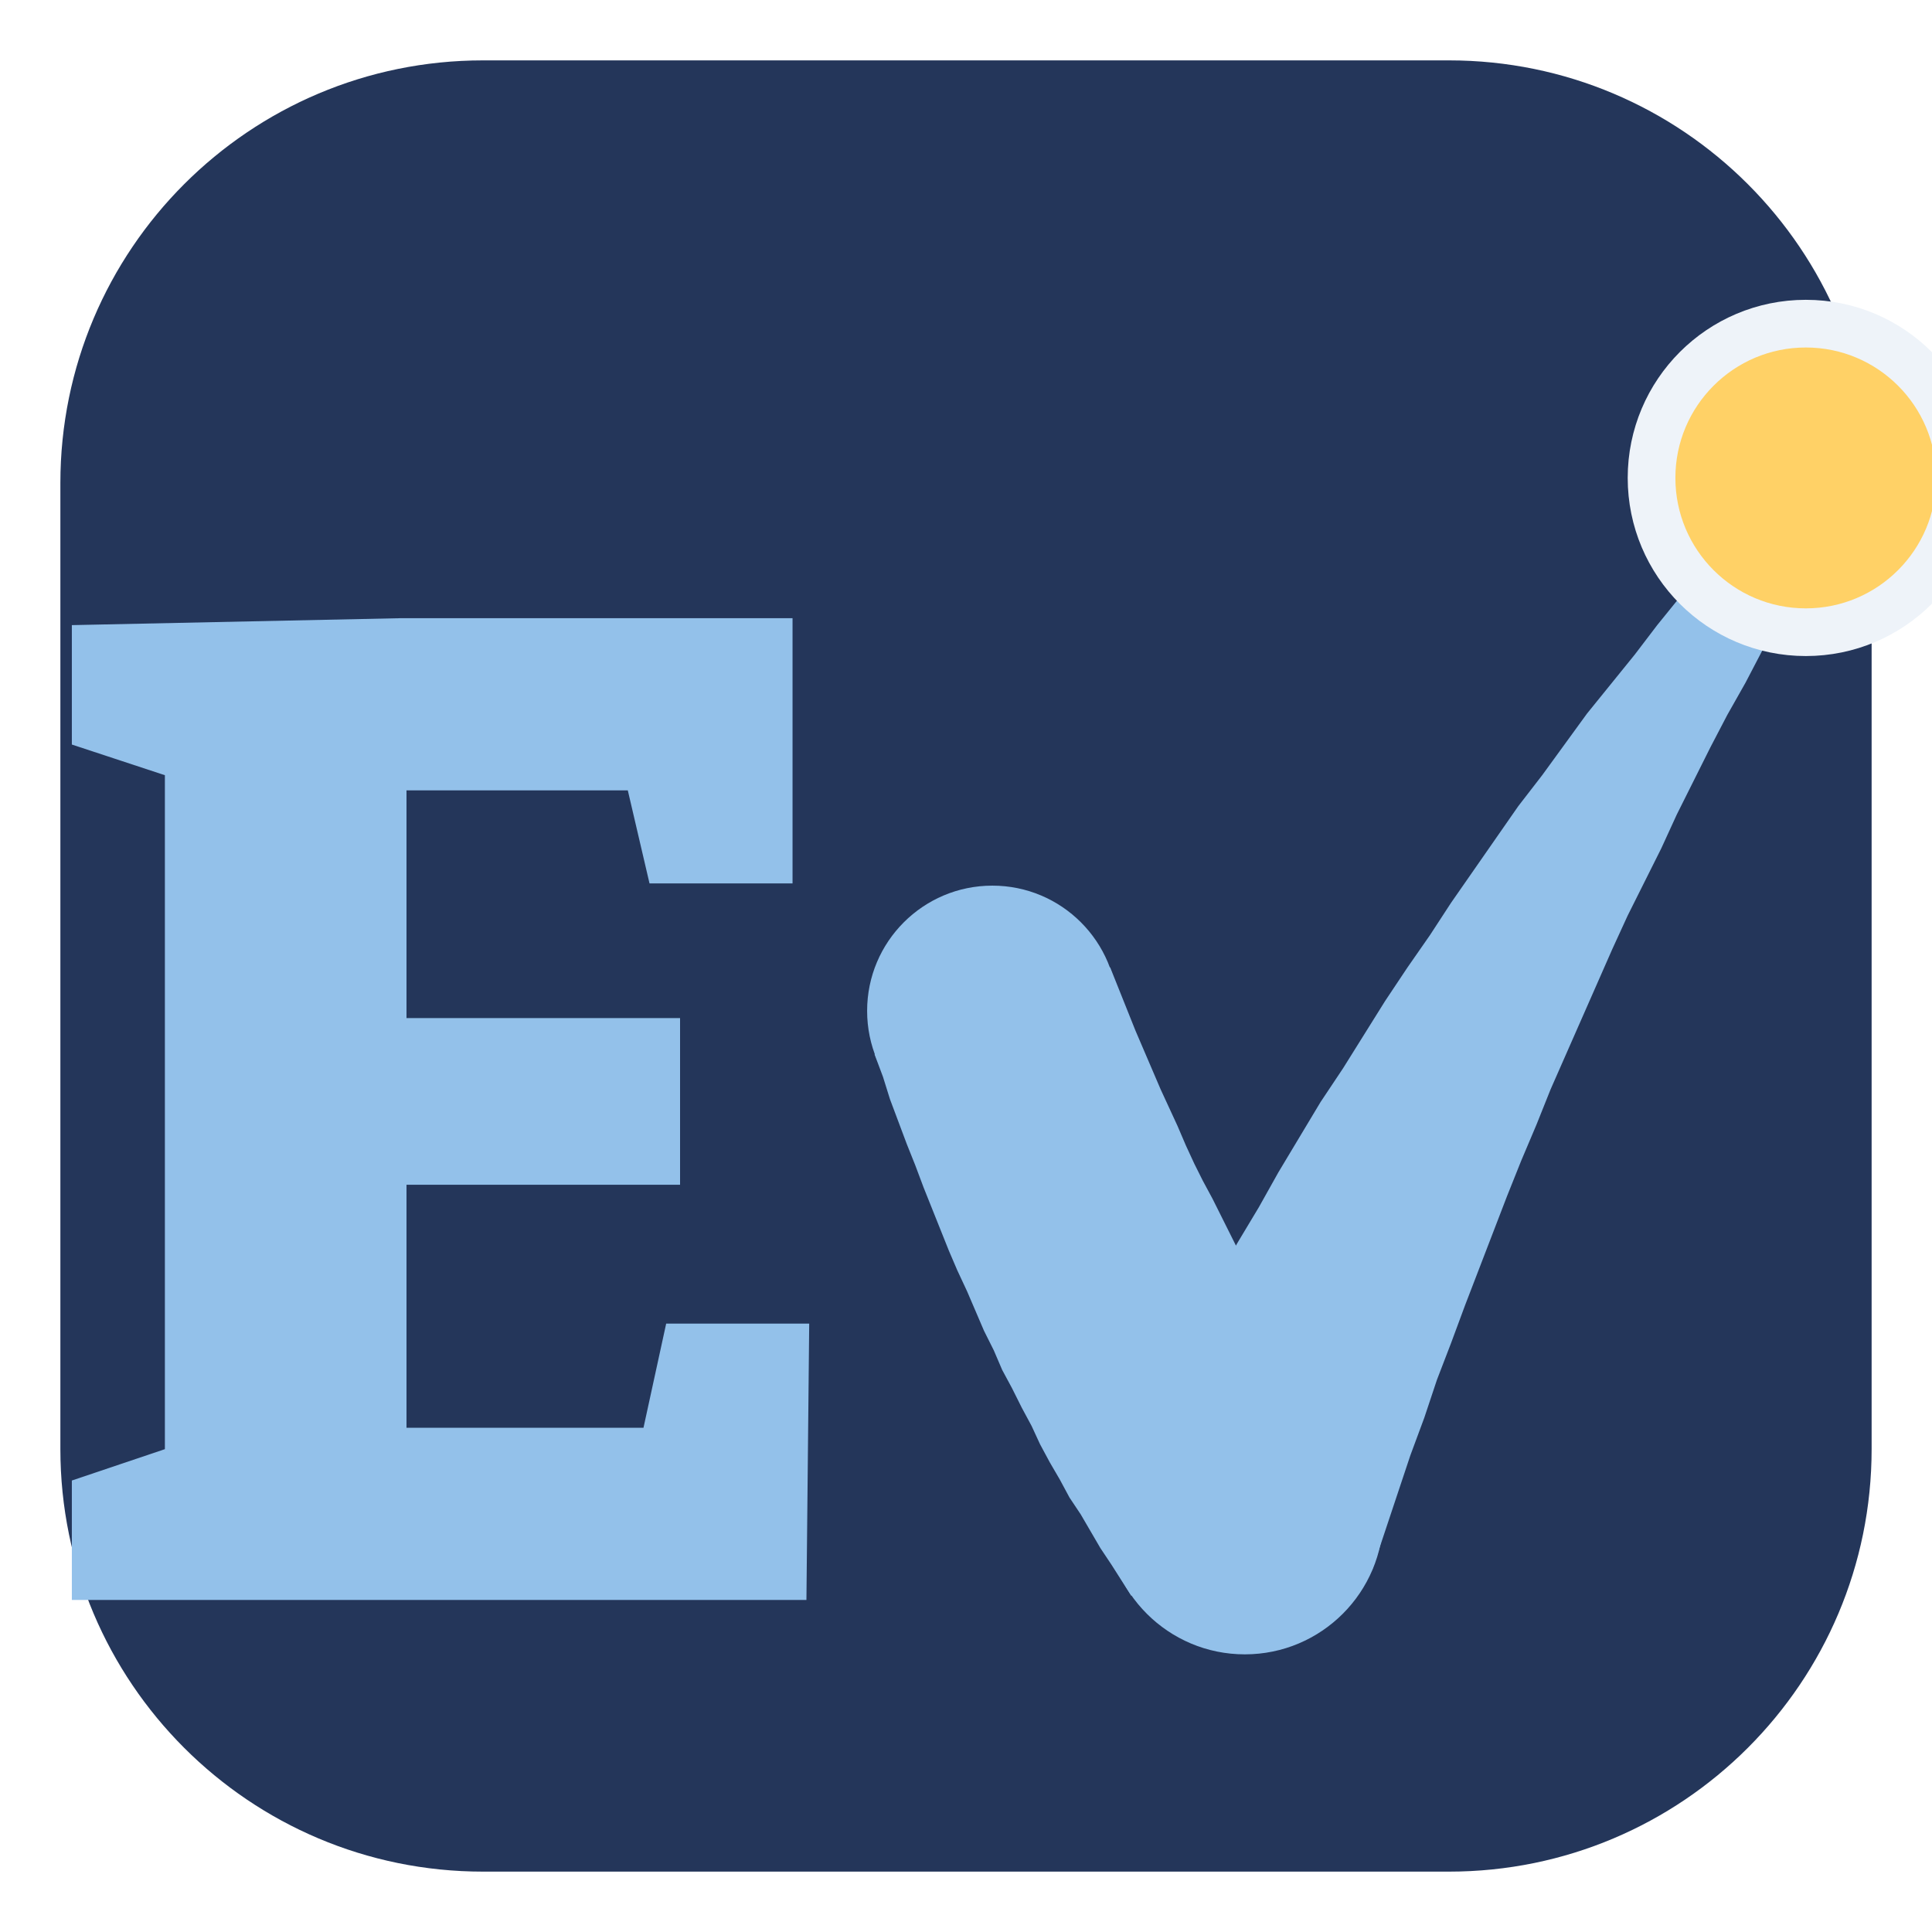
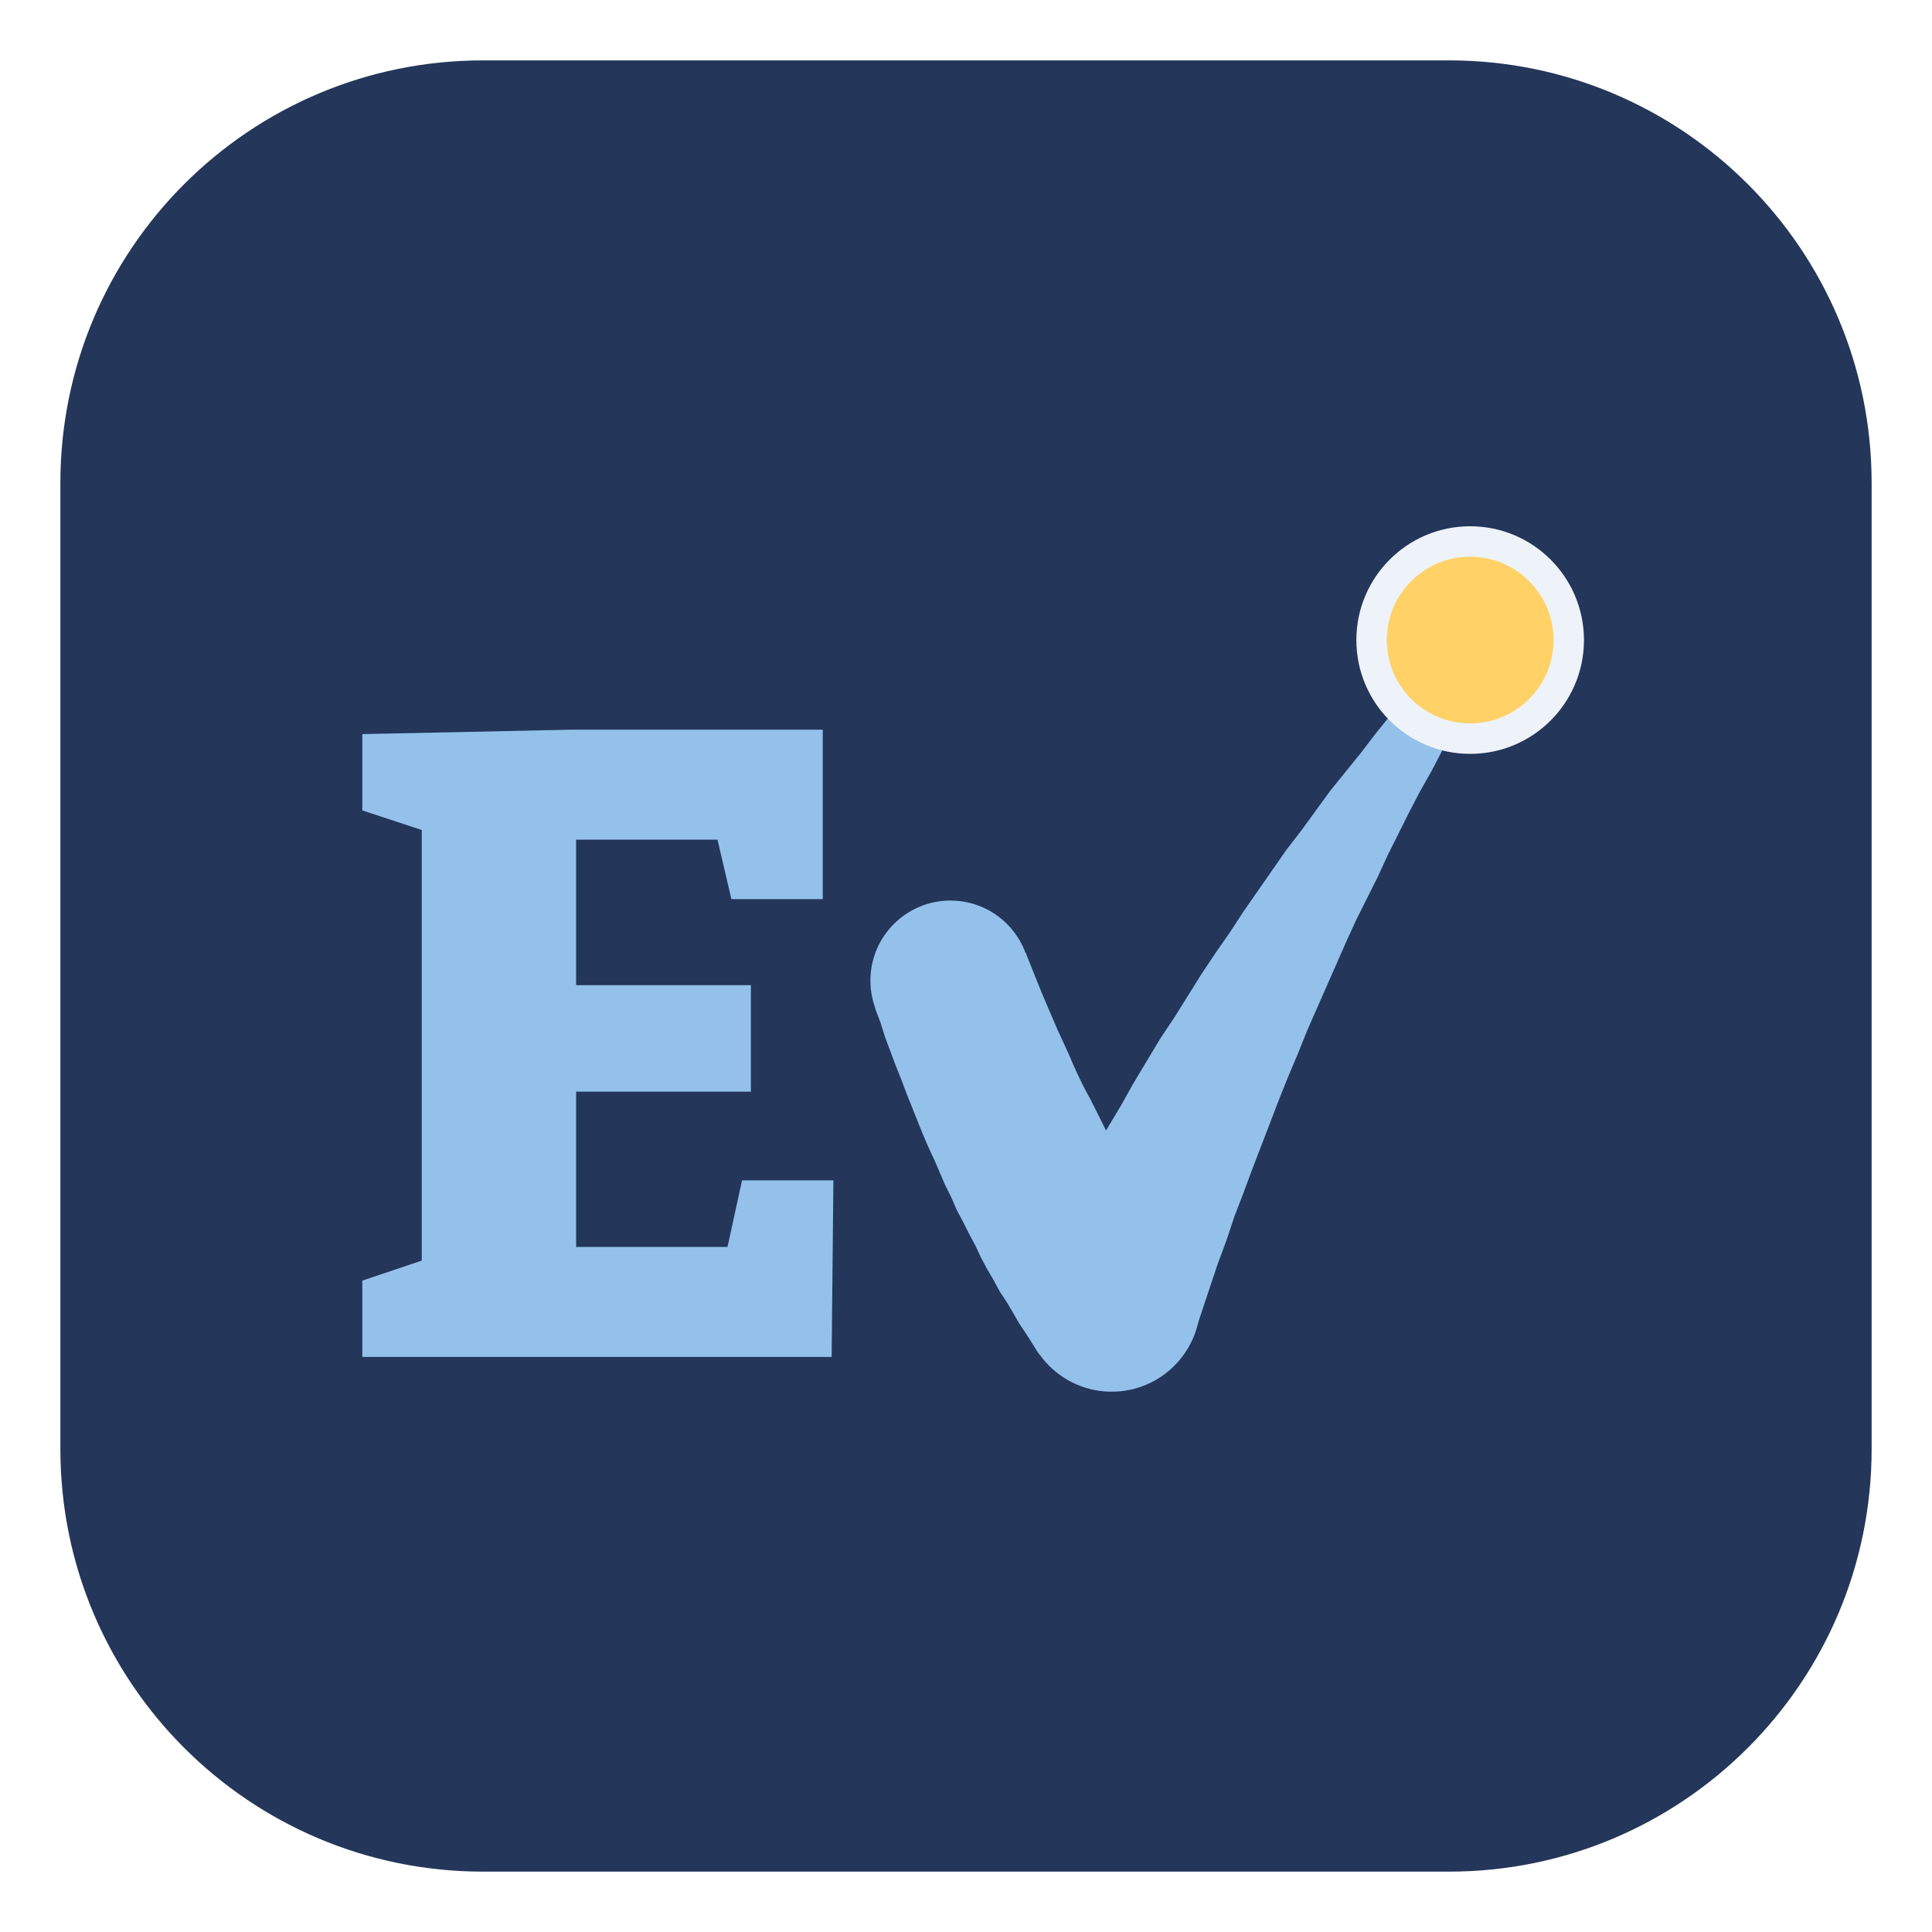
<svg xmlns="http://www.w3.org/2000/svg" viewBox="0 0 64 64" width="32" height="32" role="img">
  <rect x="2" y="2" width="60" height="60" rx="14" fill="#24365A" />
-   <g transform="translate(1 53) scale(0.460)">
+   <g transform="translate(11.12 44.95) scale(0.2939)">
    <path d="M45.8 -19.9H56.1L55.9 0.0H3.0V-8.6L11.9 -11.6L9.7 -8.3V-62.0L11.8 -58.7L3.0 -61.6V-70.2L26.7 -70.7H54.9V-51.6H44.6L42.5 -60.6L45.6 -58.3H24.5L27.1 -60.9V-39.3L24.5 -41.9H46.8V-29.9H24.5L27.1 -33.0V-9.8L24.5 -12.4H46.8L43.6 -9.8Z" fill="#93C1EA" />
    <g transform="translate(-0.4 0) scale(1.010)">
      <path d="M60.6 -38.9 L61.2 -37.3 L61.7 -35.7 L62.3 -34.1 L62.9 -32.5 L63.5 -31.0 L64.1 -29.4 L64.7 -27.9 L65.3 -26.4 L65.9 -24.9 L66.5 -23.5 L67.2 -22.0 L67.8 -20.6 L68.4 -19.2 L69.1 -17.8 L69.7 -16.4 L70.4 -15.1 L71.1 -13.7 L71.8 -12.4 L72.4 -11.1 L73.1 -9.8 L73.8 -8.6 L74.5 -7.3 L75.3 -6.1 L76.0 -4.9 L76.7 -3.7 L77.5 -2.5 L78.2 -1.4 L78.9 -0.3 L95.1 -11.7 L94.4 -12.6 L93.7 -13.5 L93.0 -14.5 L92.4 -15.4 L91.7 -16.4 L91.1 -17.4 L90.4 -18.4 L89.8 -19.5 L89.1 -20.5 L88.5 -21.6 L87.8 -22.7 L87.2 -23.9 L86.5 -25.0 L85.9 -26.2 L85.3 -27.4 L84.7 -28.6 L84.0 -29.9 L83.4 -31.1 L82.8 -32.4 L82.2 -33.8 L81.6 -35.1 L81.0 -36.4 L80.4 -37.8 L79.8 -39.2 L79.2 -40.6 L78.6 -42.1 L78.0 -43.6 L77.4 -45.1Z" fill="#93C1EA" />
      <path d="M96.1 -2.2 L97.0 -4.9 L97.9 -7.6 L98.8 -10.3 L99.8 -13.0 L100.7 -15.7 L101.7 -18.3 L102.7 -21.0 L103.7 -23.6 L104.7 -26.2 L105.7 -28.8 L106.7 -31.3 L107.8 -33.9 L108.8 -36.4 L109.9 -38.9 L111.0 -41.4 L112.1 -43.9 L113.2 -46.4 L114.3 -48.8 L115.5 -51.2 L116.7 -53.6 L117.8 -56.0 L119.0 -58.4 L120.2 -60.8 L121.4 -63.1 L122.7 -65.4 L123.9 -67.7 L125.2 -70.0 L126.5 -72.3 L121.5 -75.7 L119.8 -73.7 L118.1 -71.6 L116.4 -69.5 L114.8 -67.4 L113.1 -65.3 L111.4 -63.2 L109.8 -61.0 L108.2 -58.8 L106.5 -56.6 L104.9 -54.3 L103.3 -52.0 L101.7 -49.7 L100.2 -47.4 L98.6 -45.1 L97.0 -42.7 L95.5 -40.3 L94.0 -37.9 L92.4 -35.5 L90.9 -33.0 L89.4 -30.5 L88.0 -28.0 L86.5 -25.5 L85.0 -22.9 L83.6 -20.4 L82.1 -17.8 L80.7 -15.1 L79.3 -12.5 L77.9 -9.8Z" fill="#93C1EA" />
      <circle cx="87" cy="-6" r="9.88" fill="#93C1EA" />
      <circle cx="69" cy="-42" r="8.93" fill="#93C1EA" />
      <circle cx="127" cy="-80" r="11" fill="#FFD166" stroke="#EEF3F9" stroke-width="3.4" />
    </g>
  </g>
</svg>
